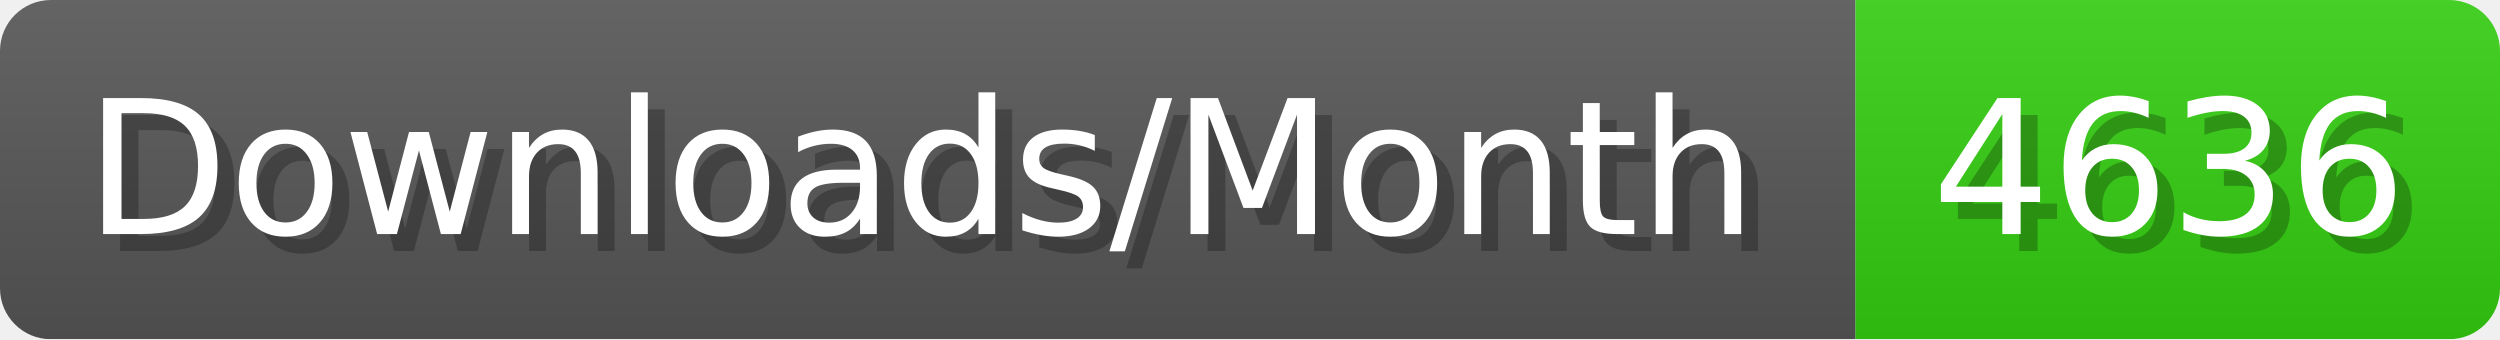
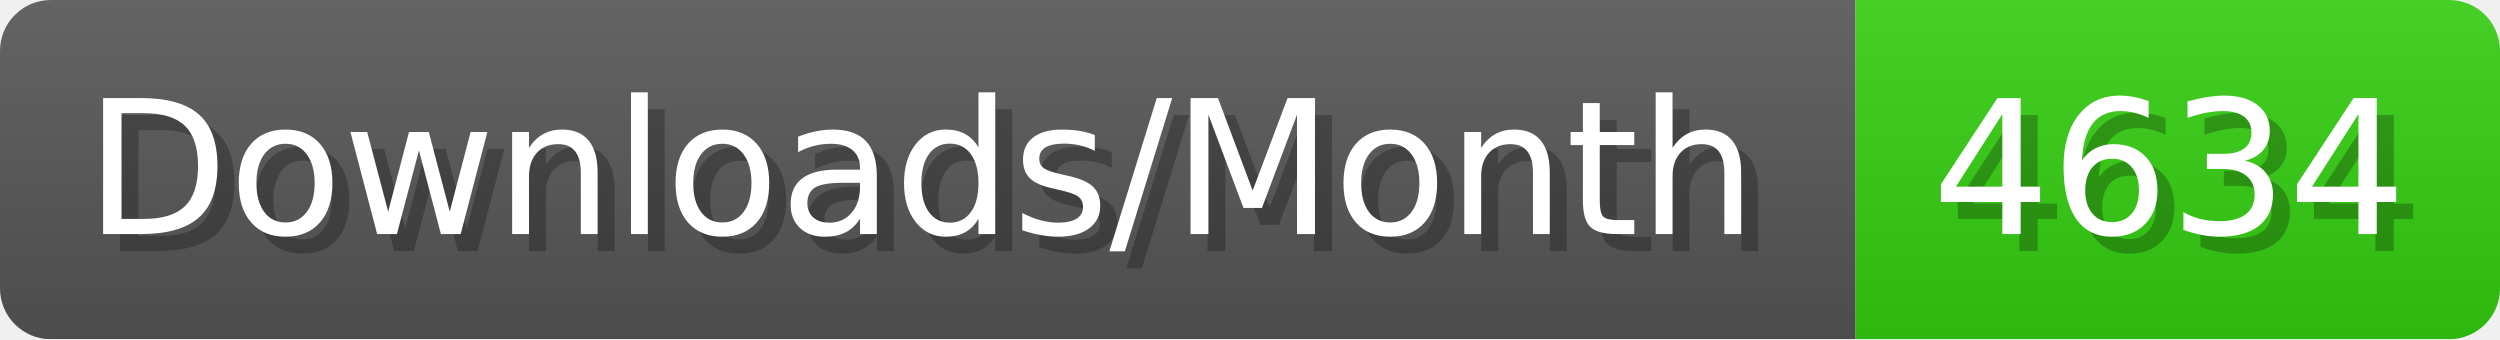
- <svg xmlns="http://www.w3.org/2000/svg" width="147.4" height="20" viewBox="0 0 1474 200" role="img" aria-label="Downloads/Month: 4636">
+ <svg xmlns="http://www.w3.org/2000/svg" width="147.4" height="20" viewBox="0 0 1474 200" role="img" aria-label="Downloads/Month: 4634">
  <linearGradient id="YlXUI" x2="0" y2="100%">
    <stop offset="0" stop-opacity=".1" stop-color="#EEE" />
    <stop offset="1" stop-opacity=".1" />
  </linearGradient>
  <mask id="JHhop">
    <rect width="1474" height="200" rx="30" fill="#FFF" />
  </mask>
  <g mask="url(#JHhop)">
    <rect width="1094" height="200" fill="#555" />
    <rect width="380" height="200" fill="#3C1" x="1094" />
    <rect width="1474" height="200" fill="url(#YlXUI)" />
  </g>
  <g aria-hidden="true" fill="#fff" text-anchor="start" font-family="Verdana,DejaVu Sans,sans-serif" font-size="110">
    <text x="60" y="148" textLength="994" fill="#000" opacity="0.25">Downloads/Month</text>
    <text x="50" y="138" textLength="994">Downloads/Month</text>
-     <text x="1149" y="148" textLength="280" fill="#000" opacity="0.25">4636</text>
-     <text x="1139" y="138" textLength="280">4636</text>
+     <text x="1149" y="148" textLength="280" fill="#000" opacity="0.25">4634</text>
+     <text x="1139" y="138" textLength="280">4634</text>
  </g>
</svg>
